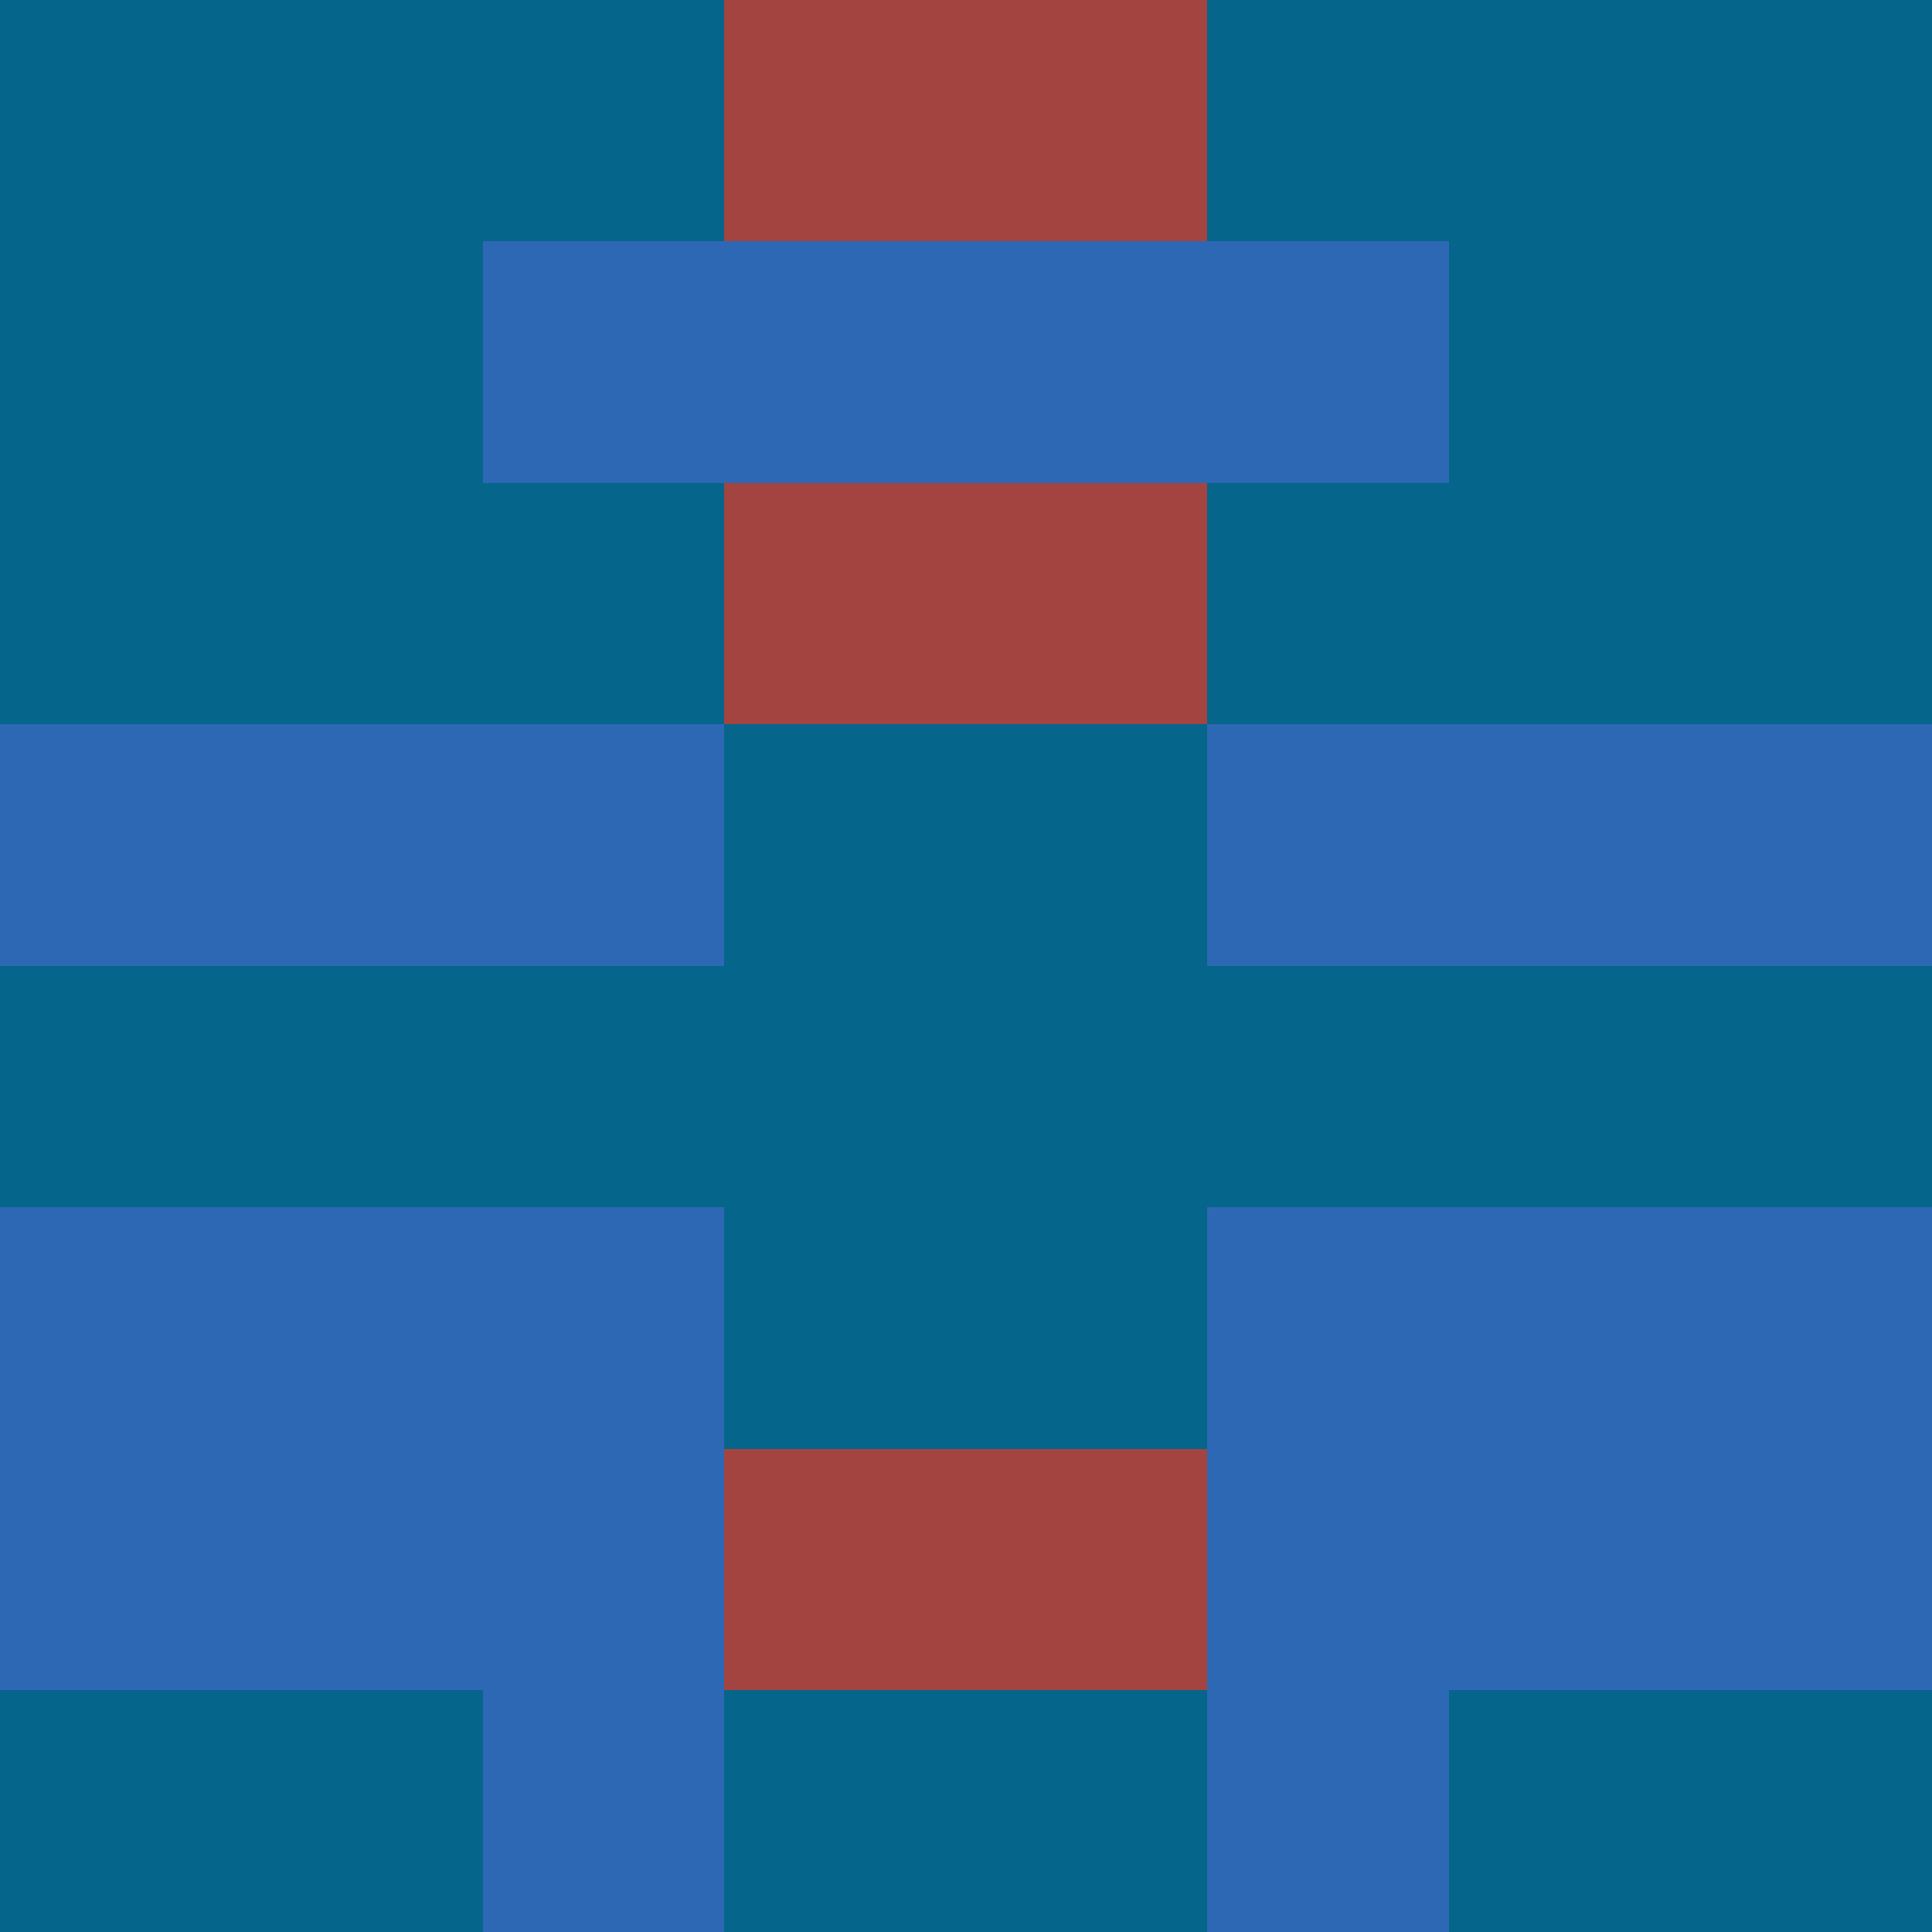
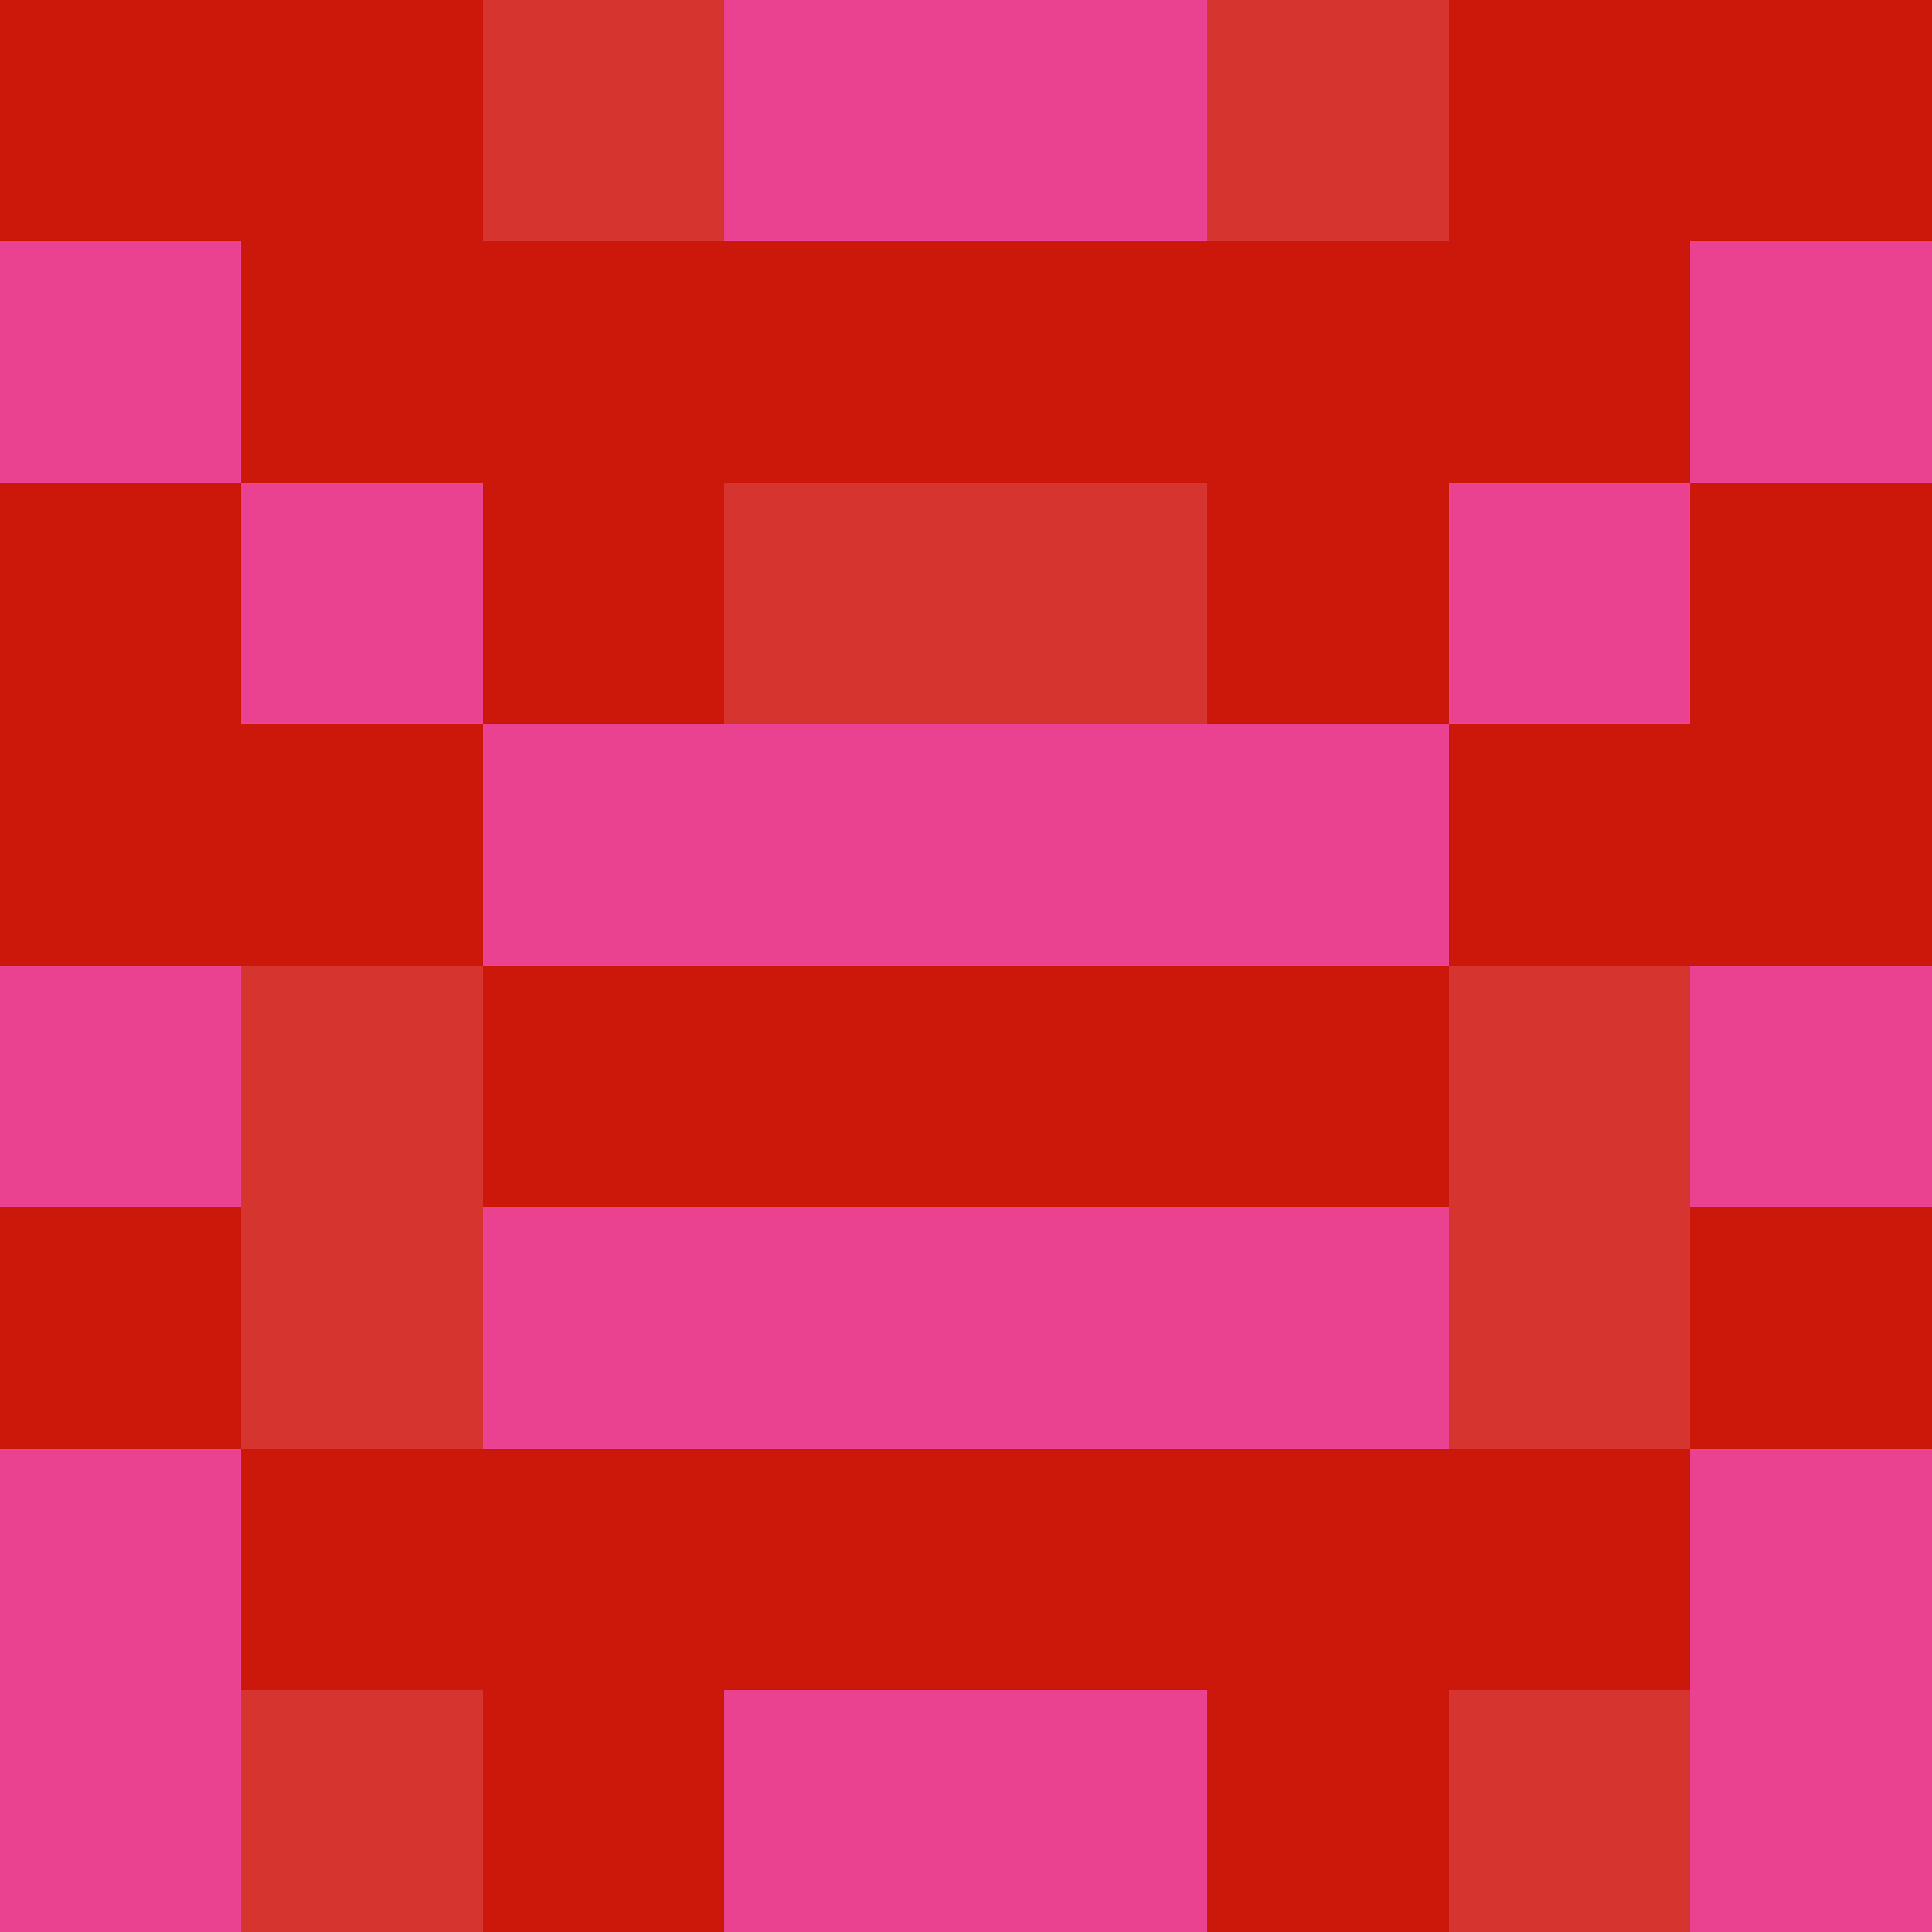
<svg xmlns="http://www.w3.org/2000/svg" viewBox="0 0 8 8" width="64" height="64">
  <g transform="translate(0 0) scale(1)" shape-rendering="crispEdges">
-     <path fill="#05658b" d="M0 0h8v8H0z" />
-     <path fill="#2d68b5" d="M2 1h1v1h-1zM3 1h1v1h-1zM4 1h1v1h-1zM5 1h1v1h-1zM0 3h1v1h-1zM1 3h1v1h-1zM2 3h1v1h-1zM5 3h1v1h-1zM6 3h1v1h-1zM7 3h1v1h-1zM0 5h1v1h-1zM1 5h1v1h-1zM2 5h1v1h-1zM5 5h1v1h-1zM6 5h1v1h-1zM7 5h1v1h-1zM0 6h1v1h-1zM1 6h1v1h-1zM2 6h1v1h-1zM5 6h1v1h-1zM6 6h1v1h-1zM7 6h1v1h-1zM2 7h1v1h-1zM5 7h1v1h-1z" />
-     <path fill="#a44441" d="M3 0h1v1h-1zM4 0h1v1h-1zM3 2h1v1h-1zM4 2h1v1h-1zM3 6h1v1h-1zM4 6h1v1h-1z" />
+     <path fill="#ea4290" d="M0 0h8v8H0z" />
+     <path fill="#cc180b" d="M0 0h1v1h-1zM1 0h1v1h-1zM6 0h1v1h-1zM7 0h1v1h-1zM1 1h1v1h-1zM2 1h1v1h-1zM3 1h1v1h-1zM4 1h1v1h-1zM5 1h1v1h-1zM6 1h1v1h-1zM0 2h1v1h-1zM2 2h1v1h-1zM5 2h1v1h-1zM7 2h1v1h-1zM0 3h1v1h-1zM1 3h1v1h-1zM6 3h1v1h-1zM7 3h1v1h-1zM2 4h1v1h-1zM3 4h1v1h-1zM4 4h1v1h-1zM5 4h1v1h-1zM0 5h1v1h-1zM7 5h1v1h-1zM1 6h1v1h-1zM2 6h1v1h-1zM3 6h1v1h-1zM4 6h1v1h-1zM5 6h1v1h-1zM6 6h1v1h-1zM2 7h1v1h-1zM5 7h1v1h-1z" />
+     <path fill="#d6342f" d="M2 0h1v1h-1zM5 0h1v1h-1zM3 2h1v1h-1zM4 2h1v1h-1zM1 4h1v1h-1zM6 4h1v1h-1zM1 5h1v1h-1zM6 5h1v1h-1zM1 7h1v1h-1zM6 7h1v1h-1z" />
  </g>
</svg>
